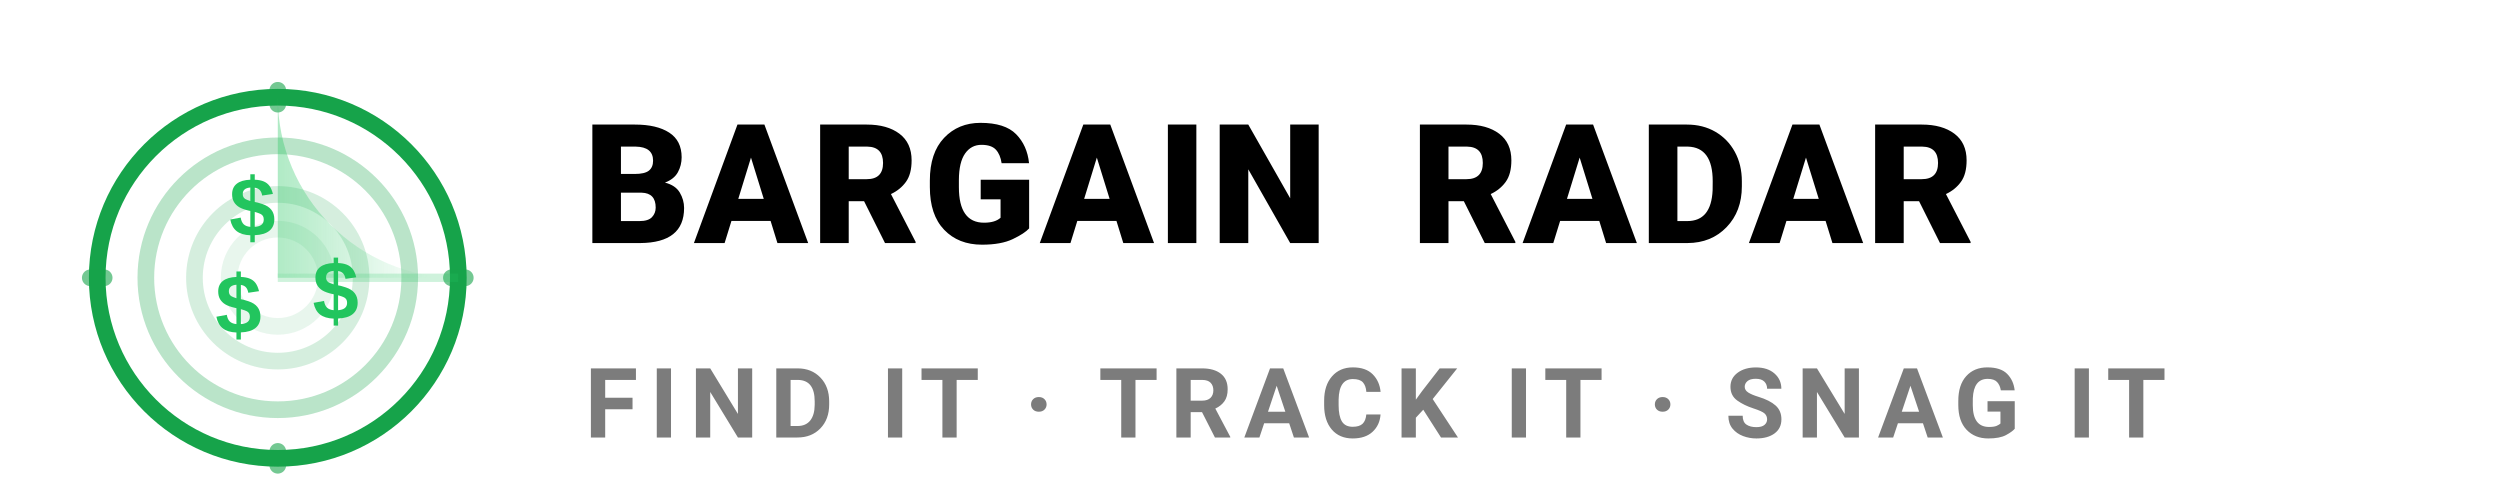
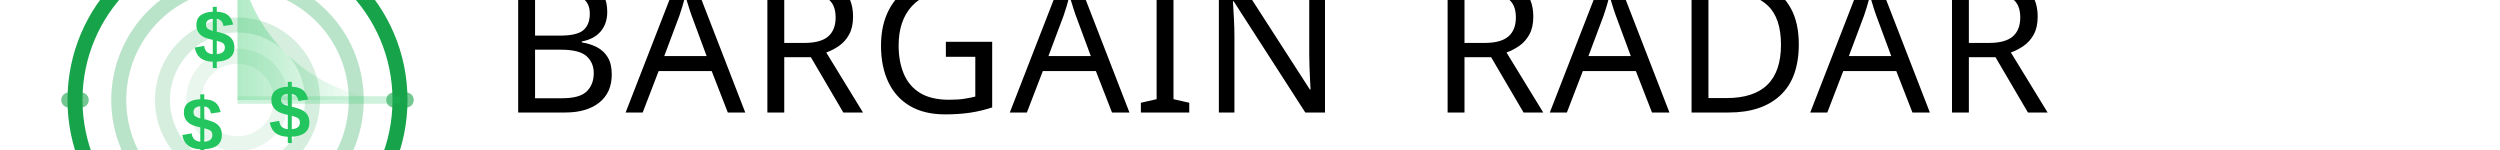
- <svg xmlns="http://www.w3.org/2000/svg" viewBox="0 0 1800 350" role="img" aria-label="Bargain Radar logo">
+ <svg xmlns="http://www.w3.org/2000/svg" viewBox="0 50 2000 120" role="img" aria-label="Bargain Radar logo">
  <style>
-     .icon { transform: translate(60px,60px); }
+     .icon { transform: translate(50px,-10px); }
    .radar { fill: none; stroke-width: 12; }
    .ring  { opacity: .3; }
    .ring2 { opacity: .18; }
    .ring3 { opacity: .1; }
    .tick { stroke-linecap: round; }
-     .word { font: 900 120px/1.1 system-ui, -apple-system, Segoe UI, Roboto, Inter, Arial, sans-serif; letter-spacing: .02em; fill:#000000; }
-     .tag  { font: 700 70px/1.2 system-ui, -apple-system, Segoe UI, Roboto, Inter, Arial, sans-serif; letter-spacing: .12em; opacity:.7; fill:#444; }
+     .word { font: 100 150px/1.1 'Arial Black', 'Impact', 'Franklin Gothic Bold', 'Bebas Neue', 'Oswald', sans-serif; letter-spacing: .02em; fill:#000000; }
+     .tag  { font: 700 70px/1.2 'Open Sans', 'Helvetica Neue', Arial, sans-serif; letter-spacing: .12em; opacity:.7; fill:#444; }
    .sweep { transform-origin: 140px 140px; animation: sweep 4s linear infinite; }
    .dollar { font: 700 60px/1 Arial, sans-serif; fill:#22c55e; }
    @keyframes sweep { to { transform: rotate(360deg); } }
  </style>
  <g class="icon">
    <circle class="radar" cx="140" cy="140" r="130" stroke="#16a34a" />
    <circle class="radar ring" cx="140" cy="140" r="95" stroke="#16a34a" />
    <circle class="radar ring2" cx="140" cy="140" r="60" stroke="#16a34a" />
    <circle class="radar ring3" cx="140" cy="140" r="35" stroke="#16a34a" />
    <g class="radar tick" stroke="#16a34a" opacity=".6">
      <line x1="140" y1="5" x2="140" y2="15" />
      <line x1="275" y1="140" x2="265" y2="140" />
      <line x1="140" y1="275" x2="140" y2="265" />
      <line x1="5" y1="140" x2="15" y2="140" />
    </g>
    <text class="dollar" x="105" y="110">$</text>
    <text class="dollar" x="165" y="170">$</text>
    <text class="dollar" x="95" y="180">$</text>
    <g class="sweep" opacity=".55">
      <defs>
        <linearGradient id="beam" x1="0" y1="0" x2="1" y2="0">
          <stop offset="0" stop-color="#22c55e" stop-opacity=".65" />
          <stop offset=".85" stop-color="#22c55e" stop-opacity="0" />
        </linearGradient>
        <clipPath id="clipCircle">
          <circle cx="140" cy="140" r="130" />
        </clipPath>
      </defs>
      <g clip-path="url(#clipCircle)">
        <path d="M140,140 L270,140 A130,130 0 0 1 140,10 Z" fill="url(#beam)" />
        <line x1="140" y1="140" x2="270" y2="140" stroke="#22c55e" stroke-width="6" opacity=".4" />
      </g>
    </g>
  </g>
-   <g transform="translate(420,175)">
+   <g transform="translate(400,140)">
    <text class="word" x="0" y="0">
      <tspan>BARGAIN</tspan>
      <tspan dx="30">RADAR</tspan>
    </text>
-     <text class="tag" x="1" y="140">FIND IT · TRACK IT · SNAG IT</text>
+     <text class="tag" x="1" y="100">FIND IT · TRACK IT · SNAG IT</text>
  </g>
</svg>
